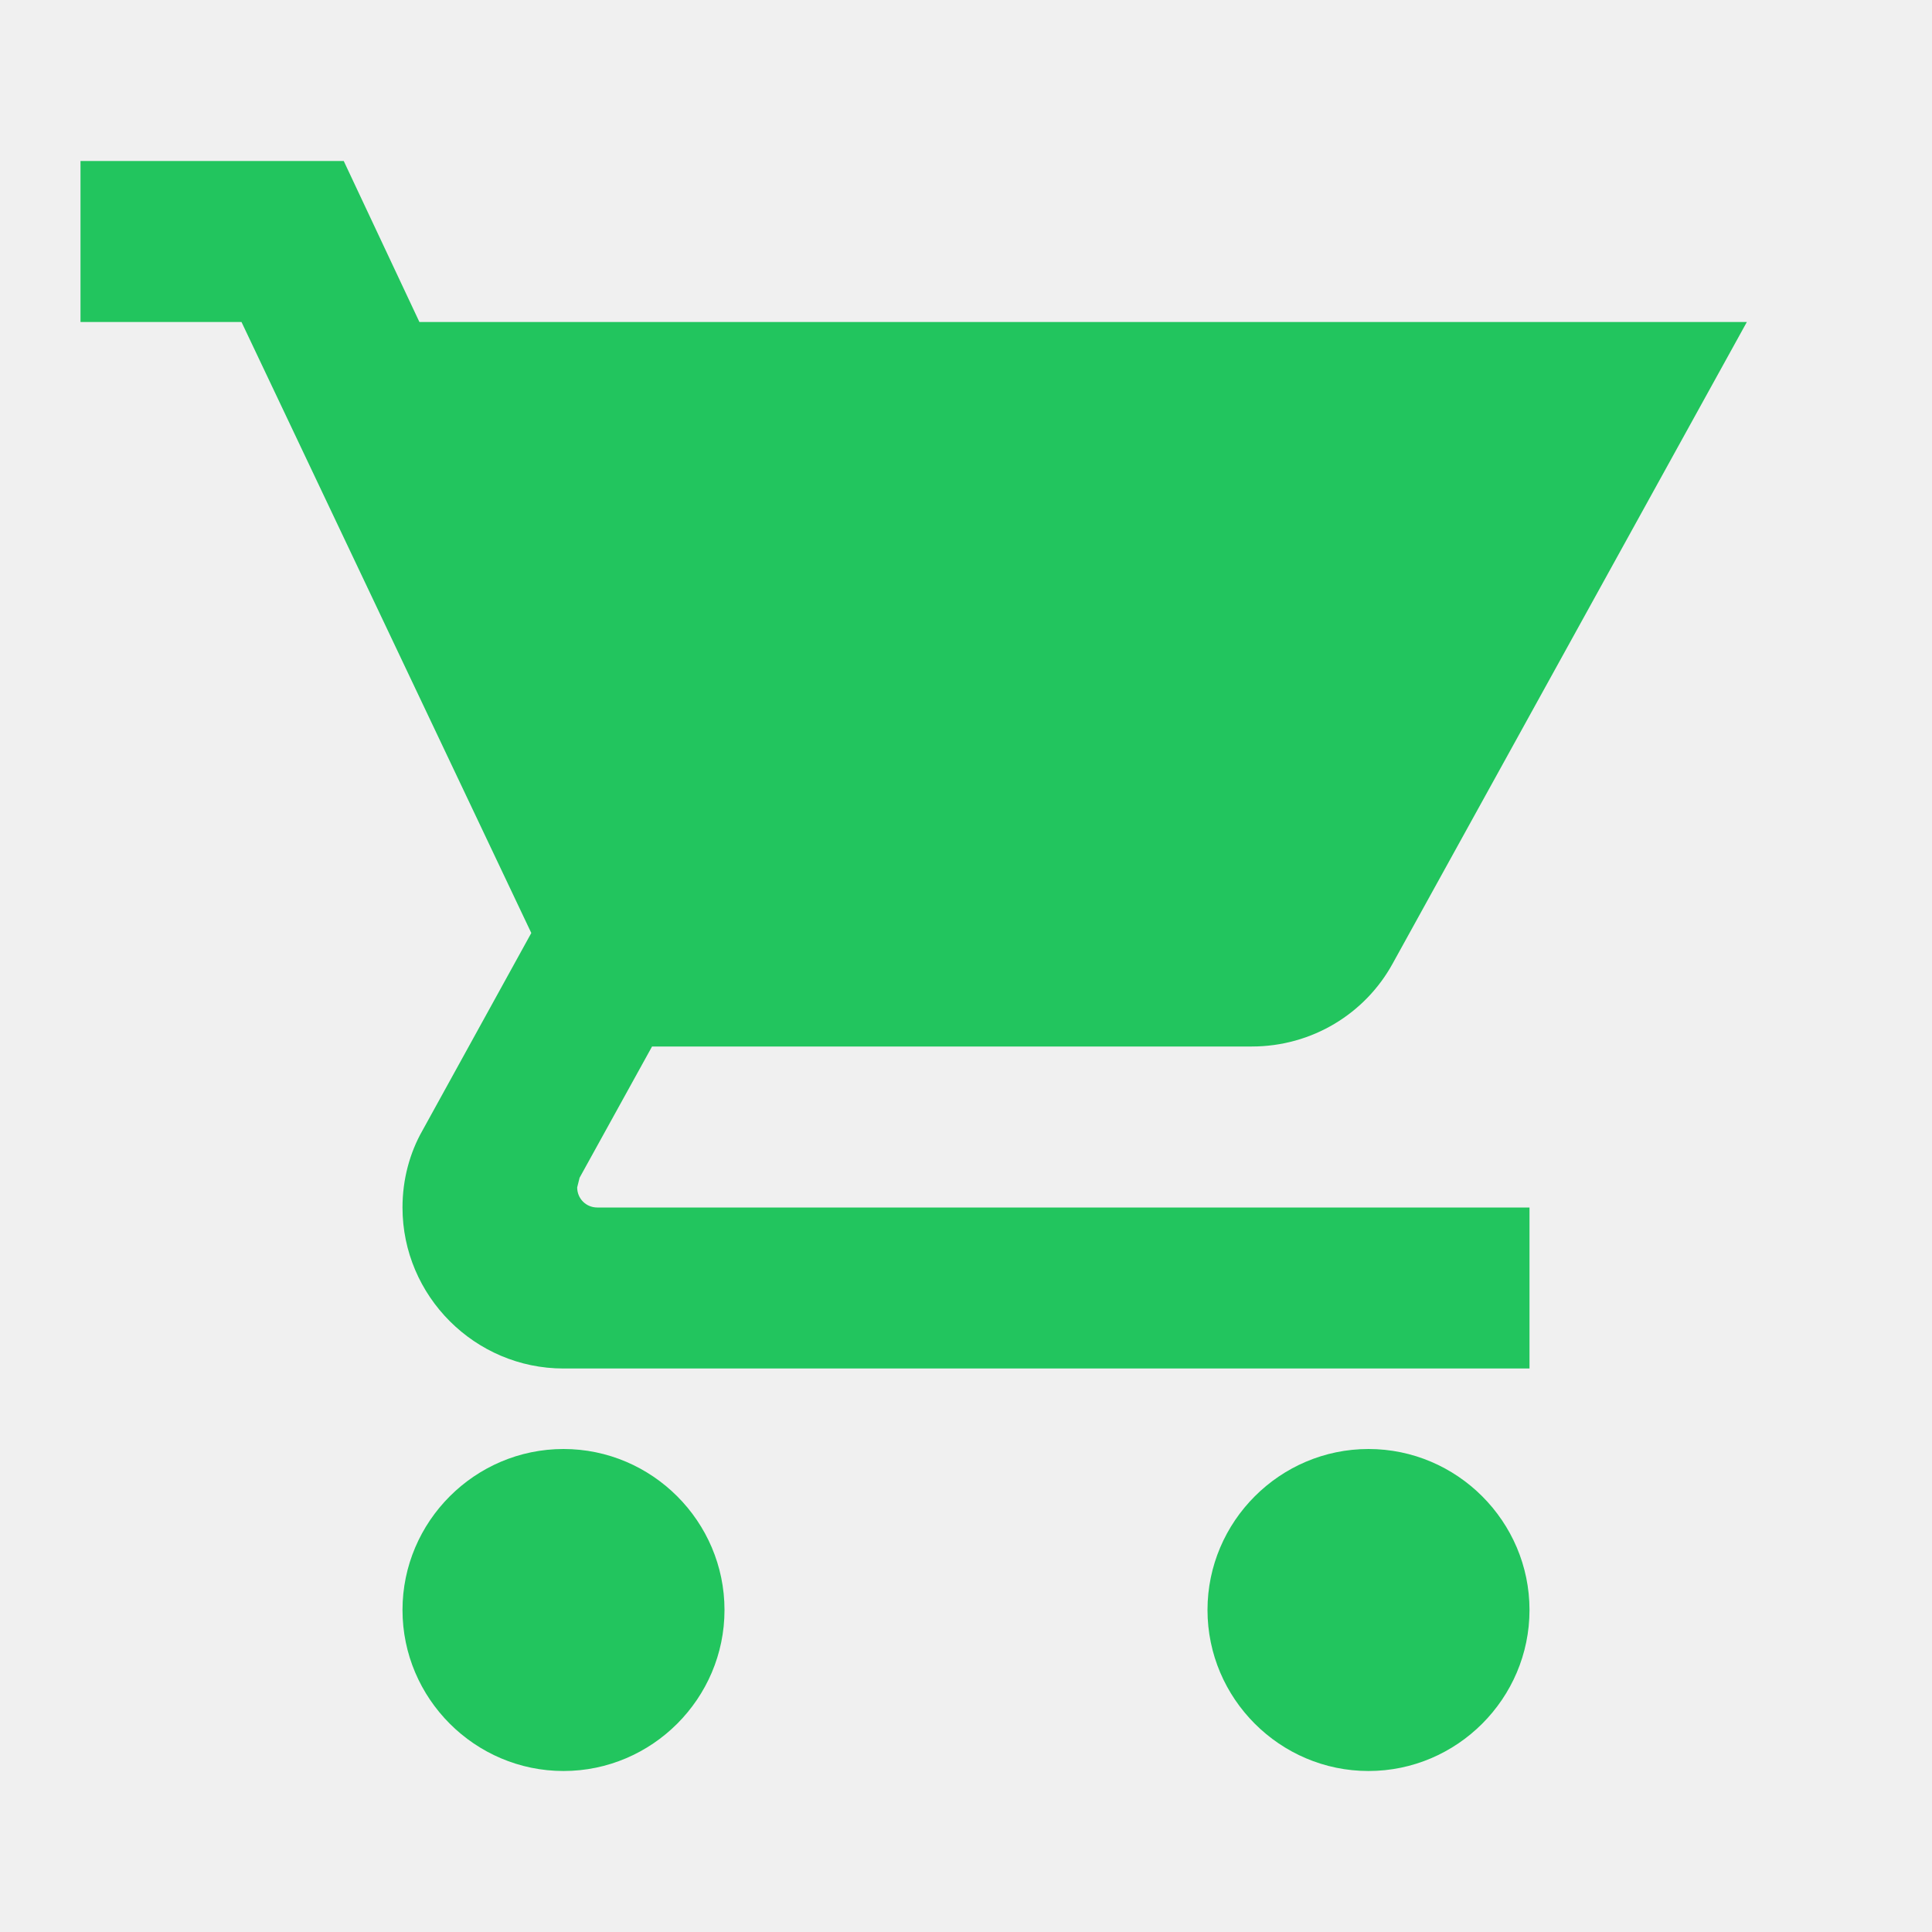
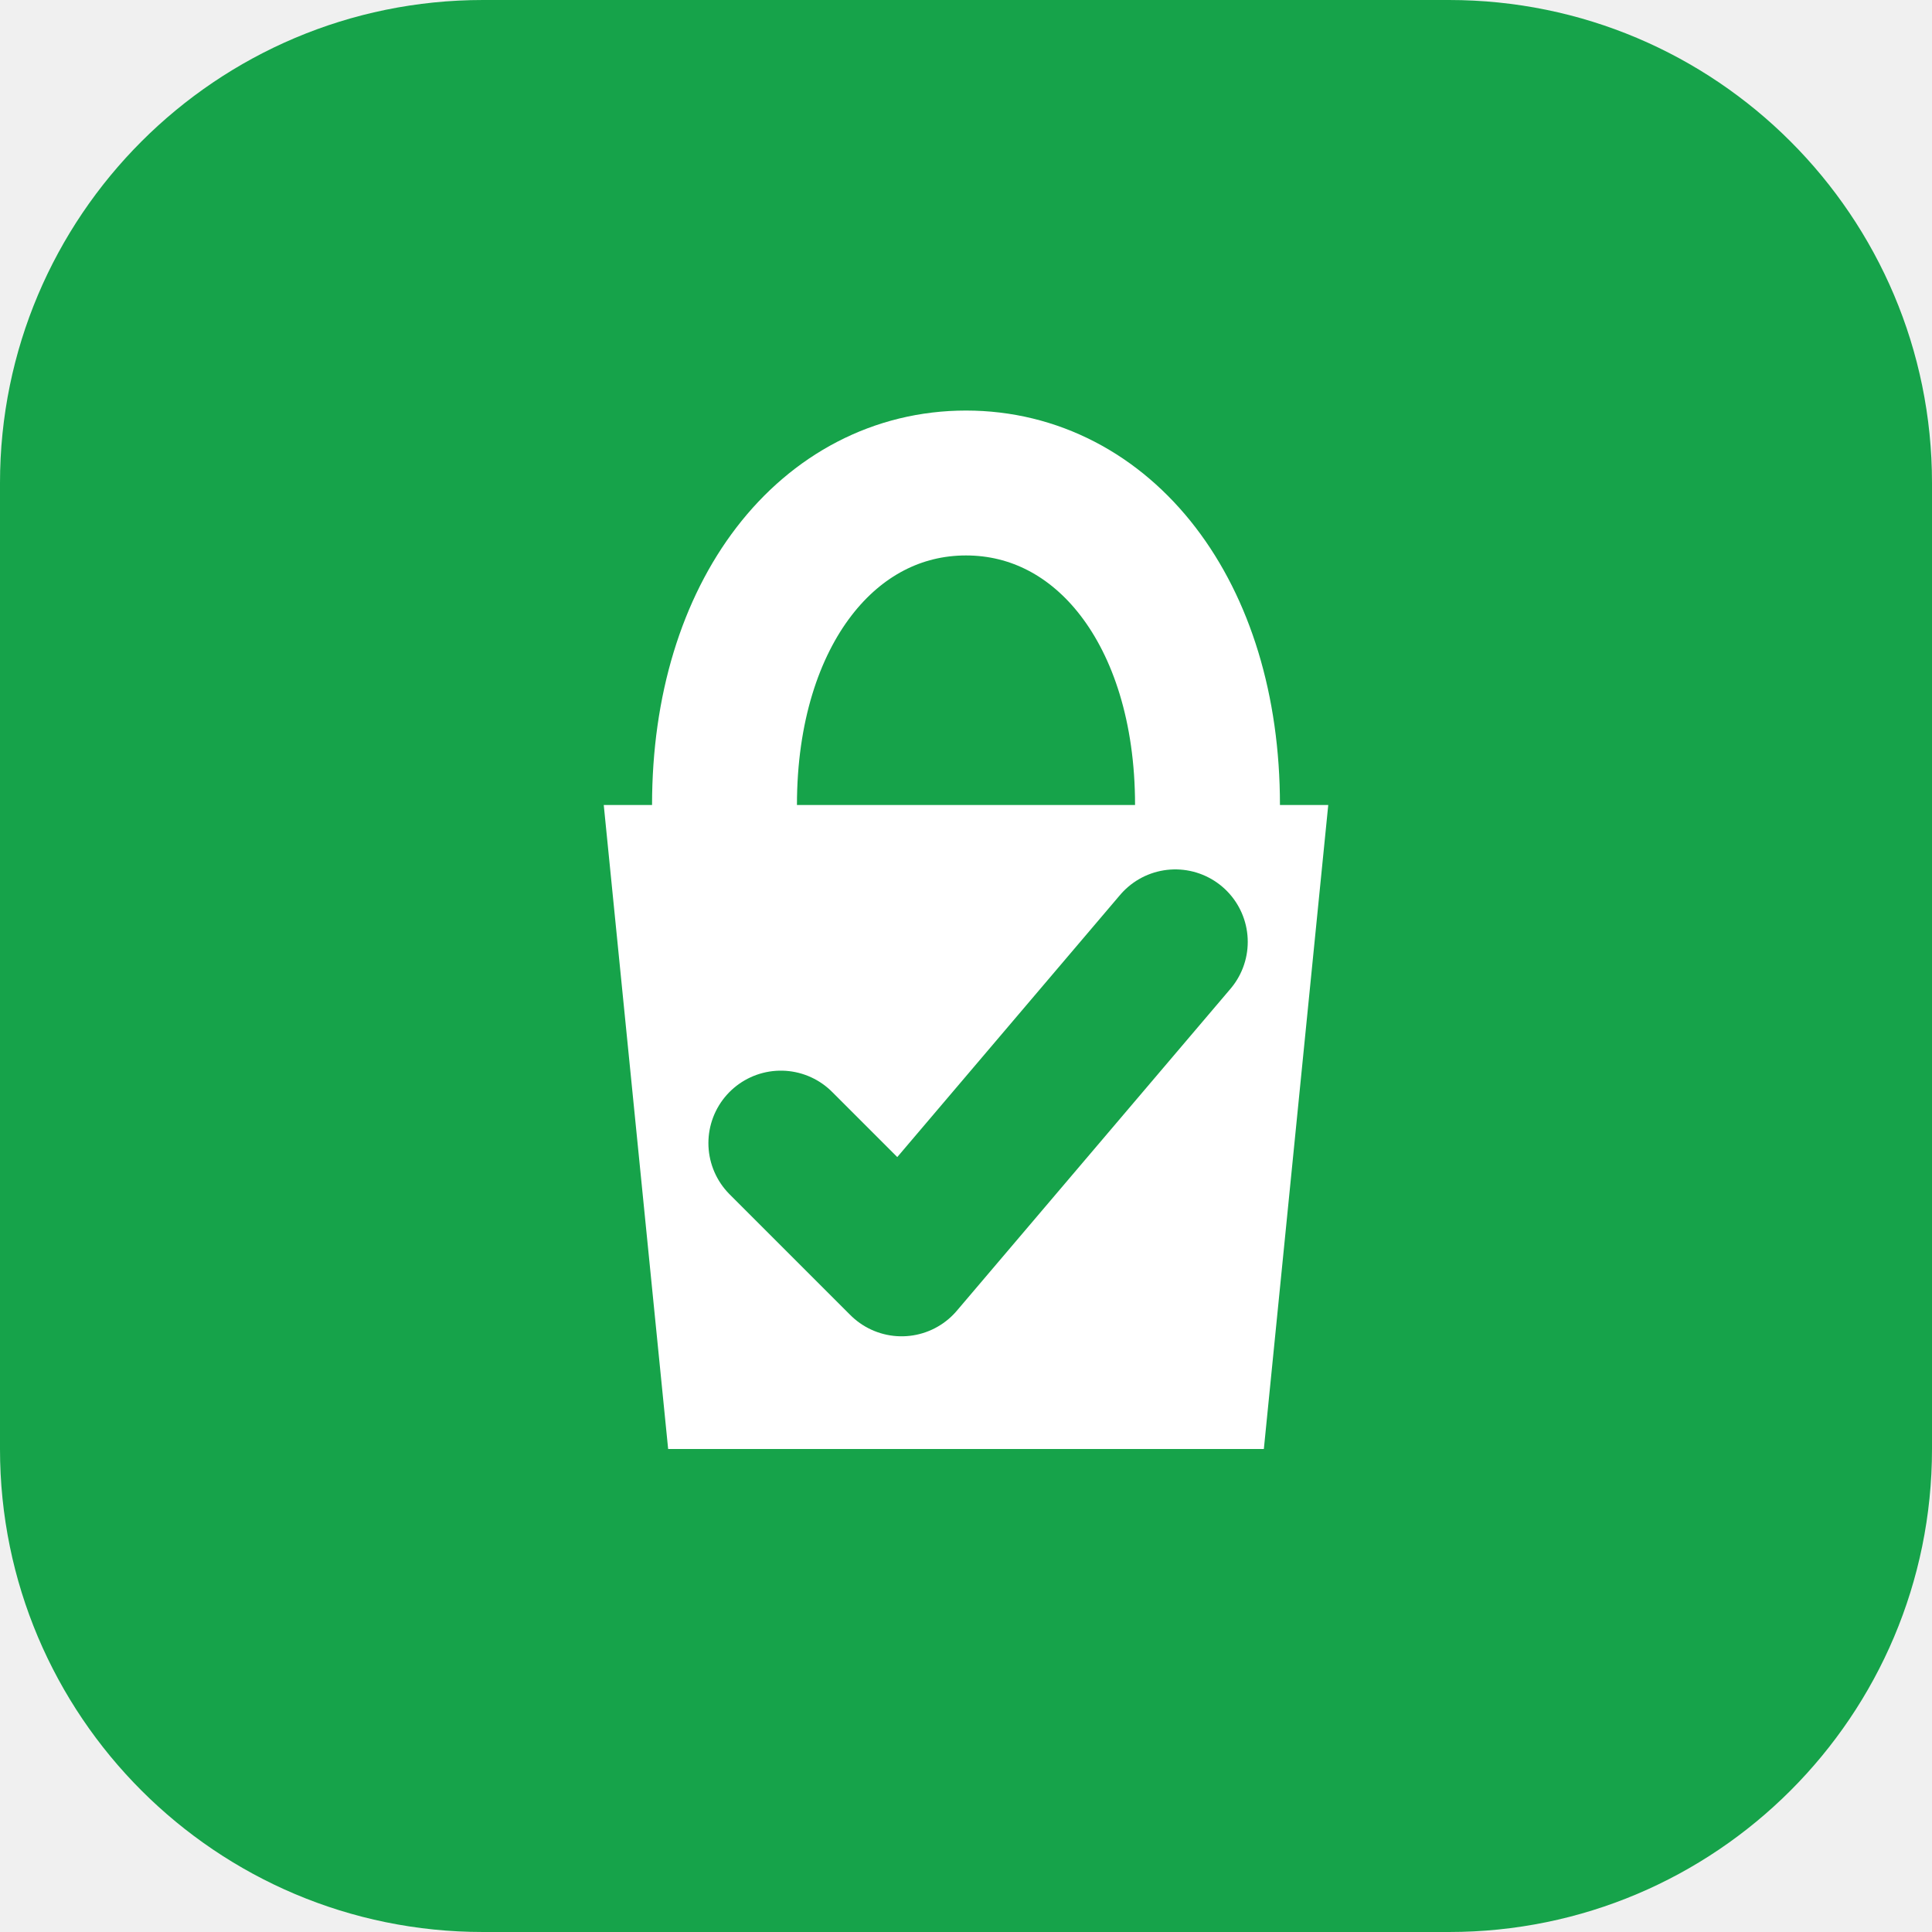
- <svg xmlns="http://www.w3.org/2000/svg" viewBox="0 0 24 24" fill="#22c55e">
-   <path d="M7 18c-1.1 0-2 .9-2 2s.9 2 2 2 2-.9 2-2-.9-2-2-2zM1 2v2h2l3.6 7.59-1.35 2.45c-.16.28-.25.61-.25.96 0 1.1.9 2 2 2h12v-2H7.42c-.14 0-.25-.11-.25-.25l.03-.12L8.1 13h7.45c.75 0 1.41-.41 1.75-1.03L21.7 4H5.21l-.94-2H1zm16 16c-1.1 0-2 .9-2 2s.9 2 2 2 2-.9 2-2-.9-2-2-2z" />
+ <svg xmlns="http://www.w3.org/2000/svg" viewBox="0 0 24 24" role="img" aria-label="Shopy">
+   <rect width="24" height="24" rx="6" fill="#16a34a" />
+   <path d="M7.5 10h9l-.8 8H8.3L7.5 10Z" fill="#ffffff" />
+   <path d="M9 10c0-2.4 1.3-4 3-4s3 1.6 3 4" fill="none" stroke="#ffffff" stroke-width="1.8" stroke-linecap="round" />
+   <path d="m9.7 14.2 1.5 1.5 3.4-4" fill="none" stroke="#16a34a" stroke-width="1.8" stroke-linecap="round" stroke-linejoin="round" />
</svg>
